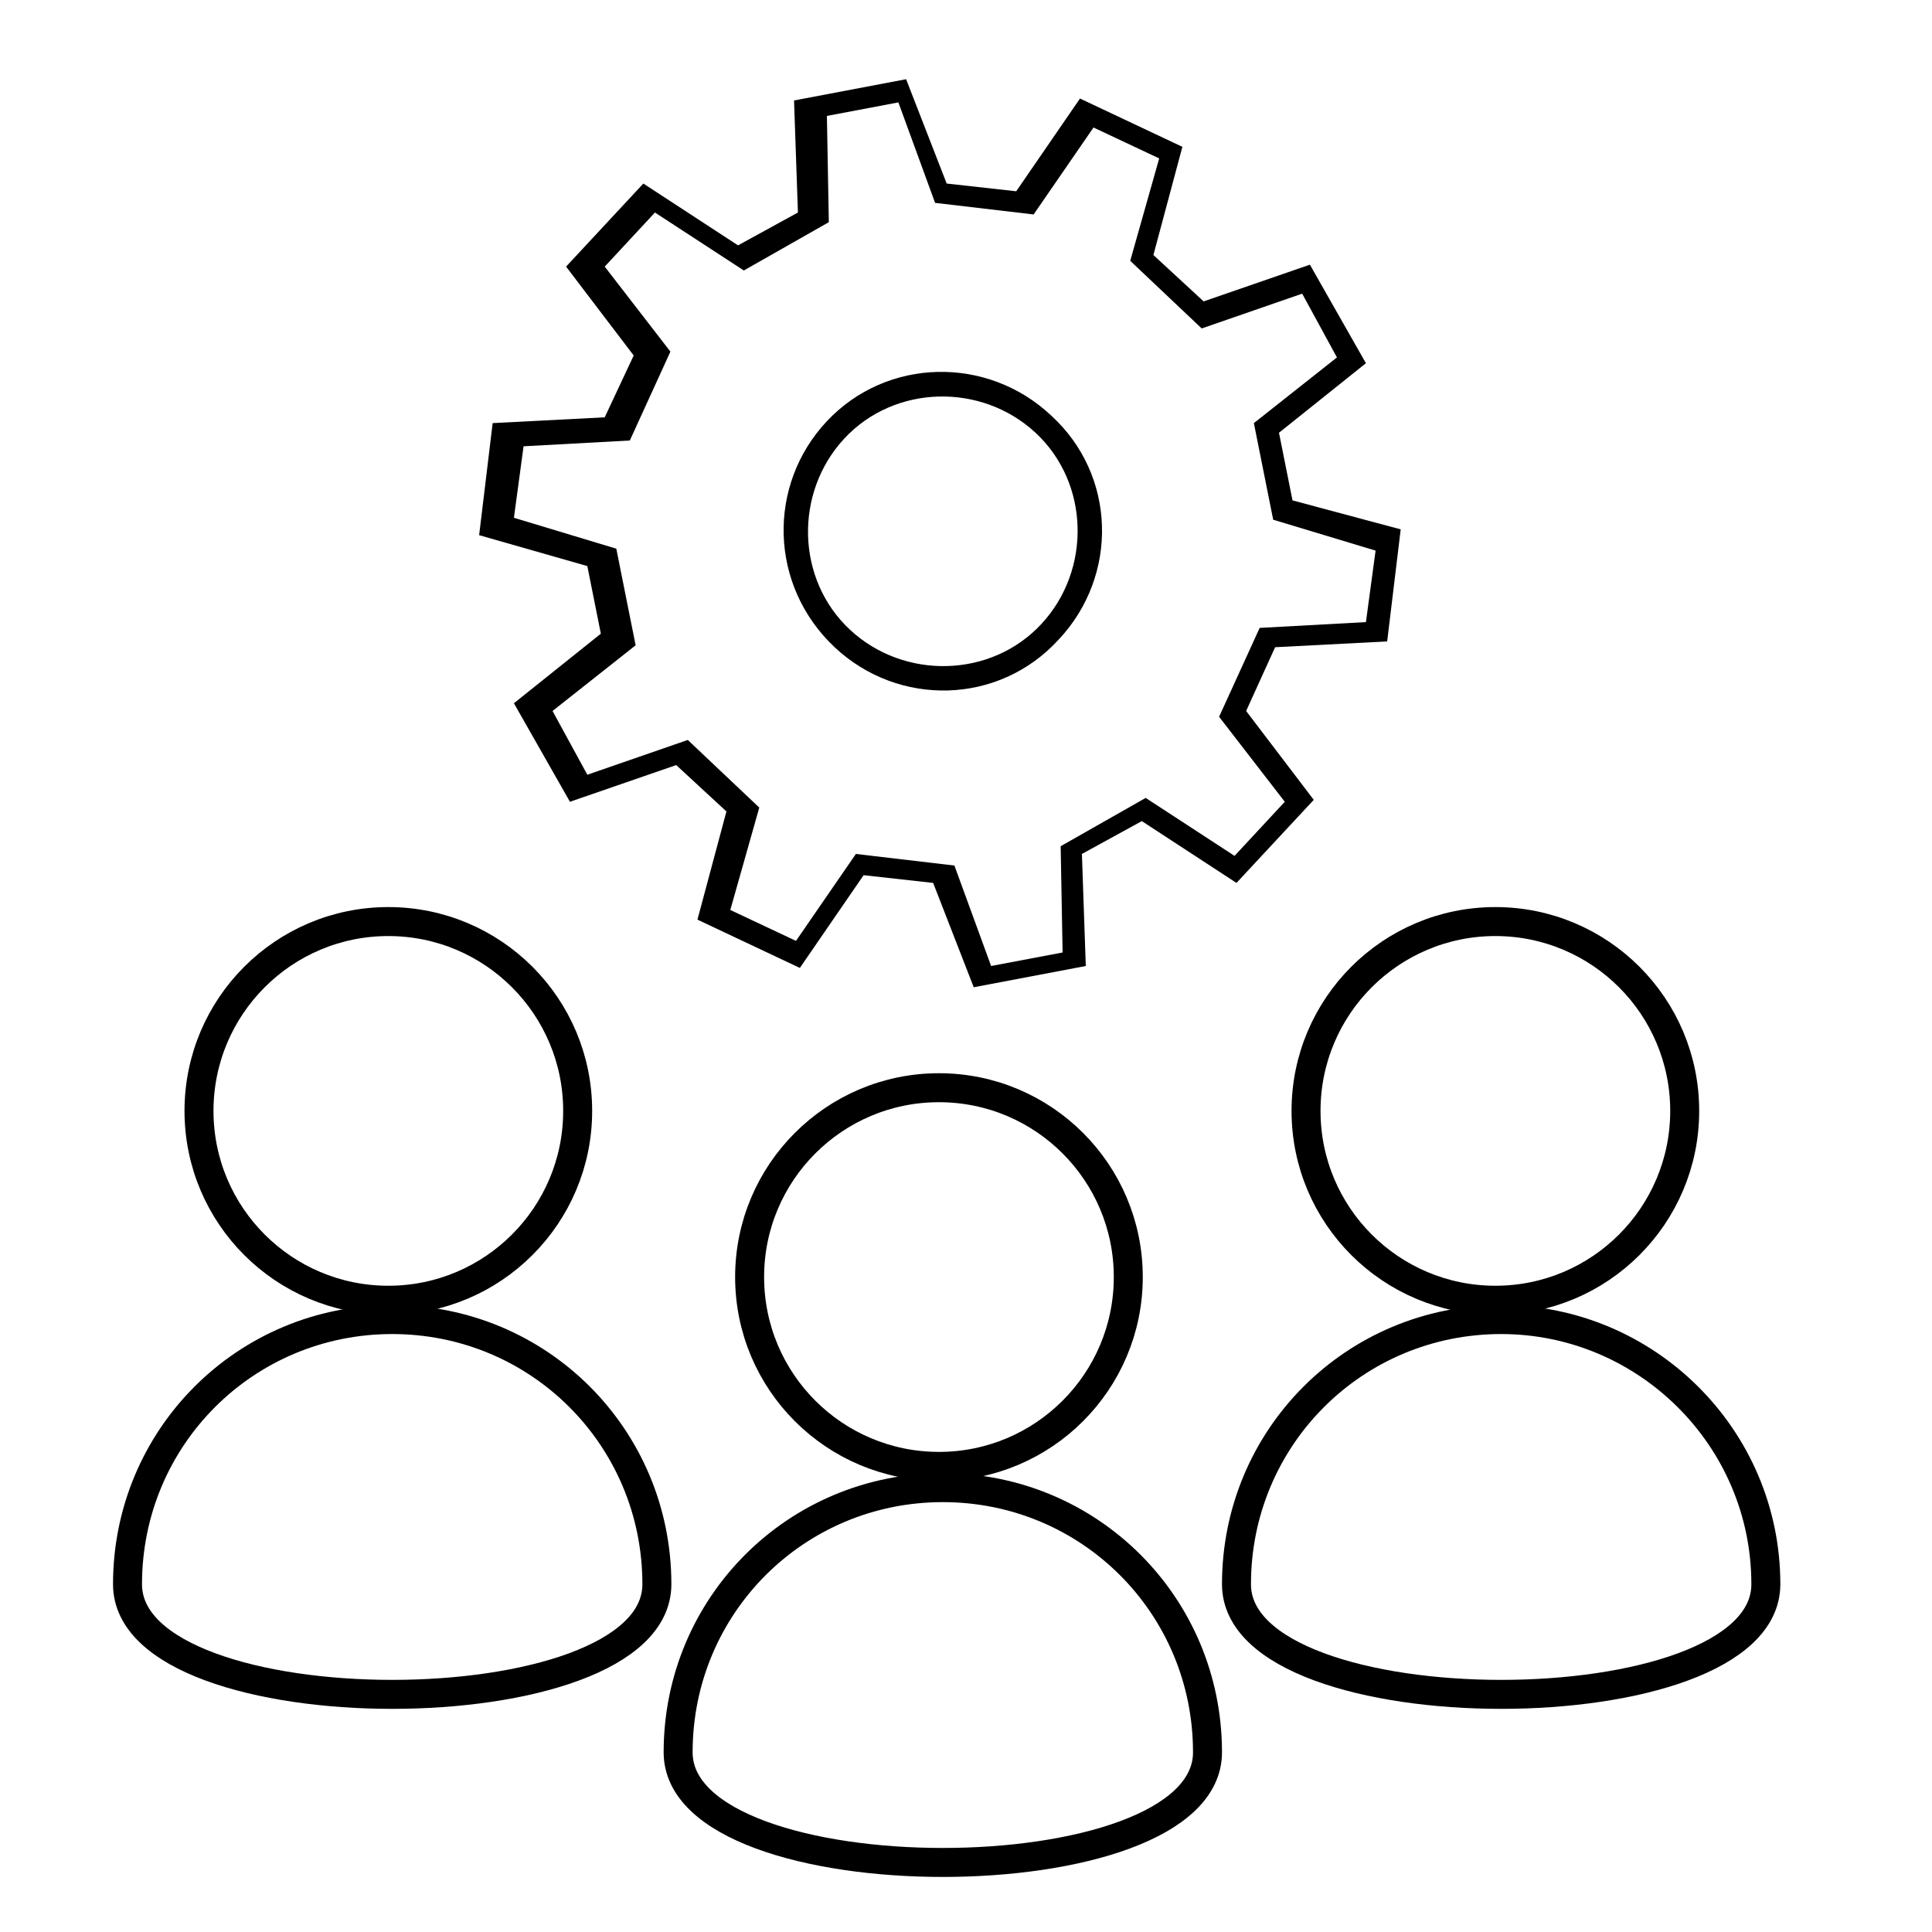
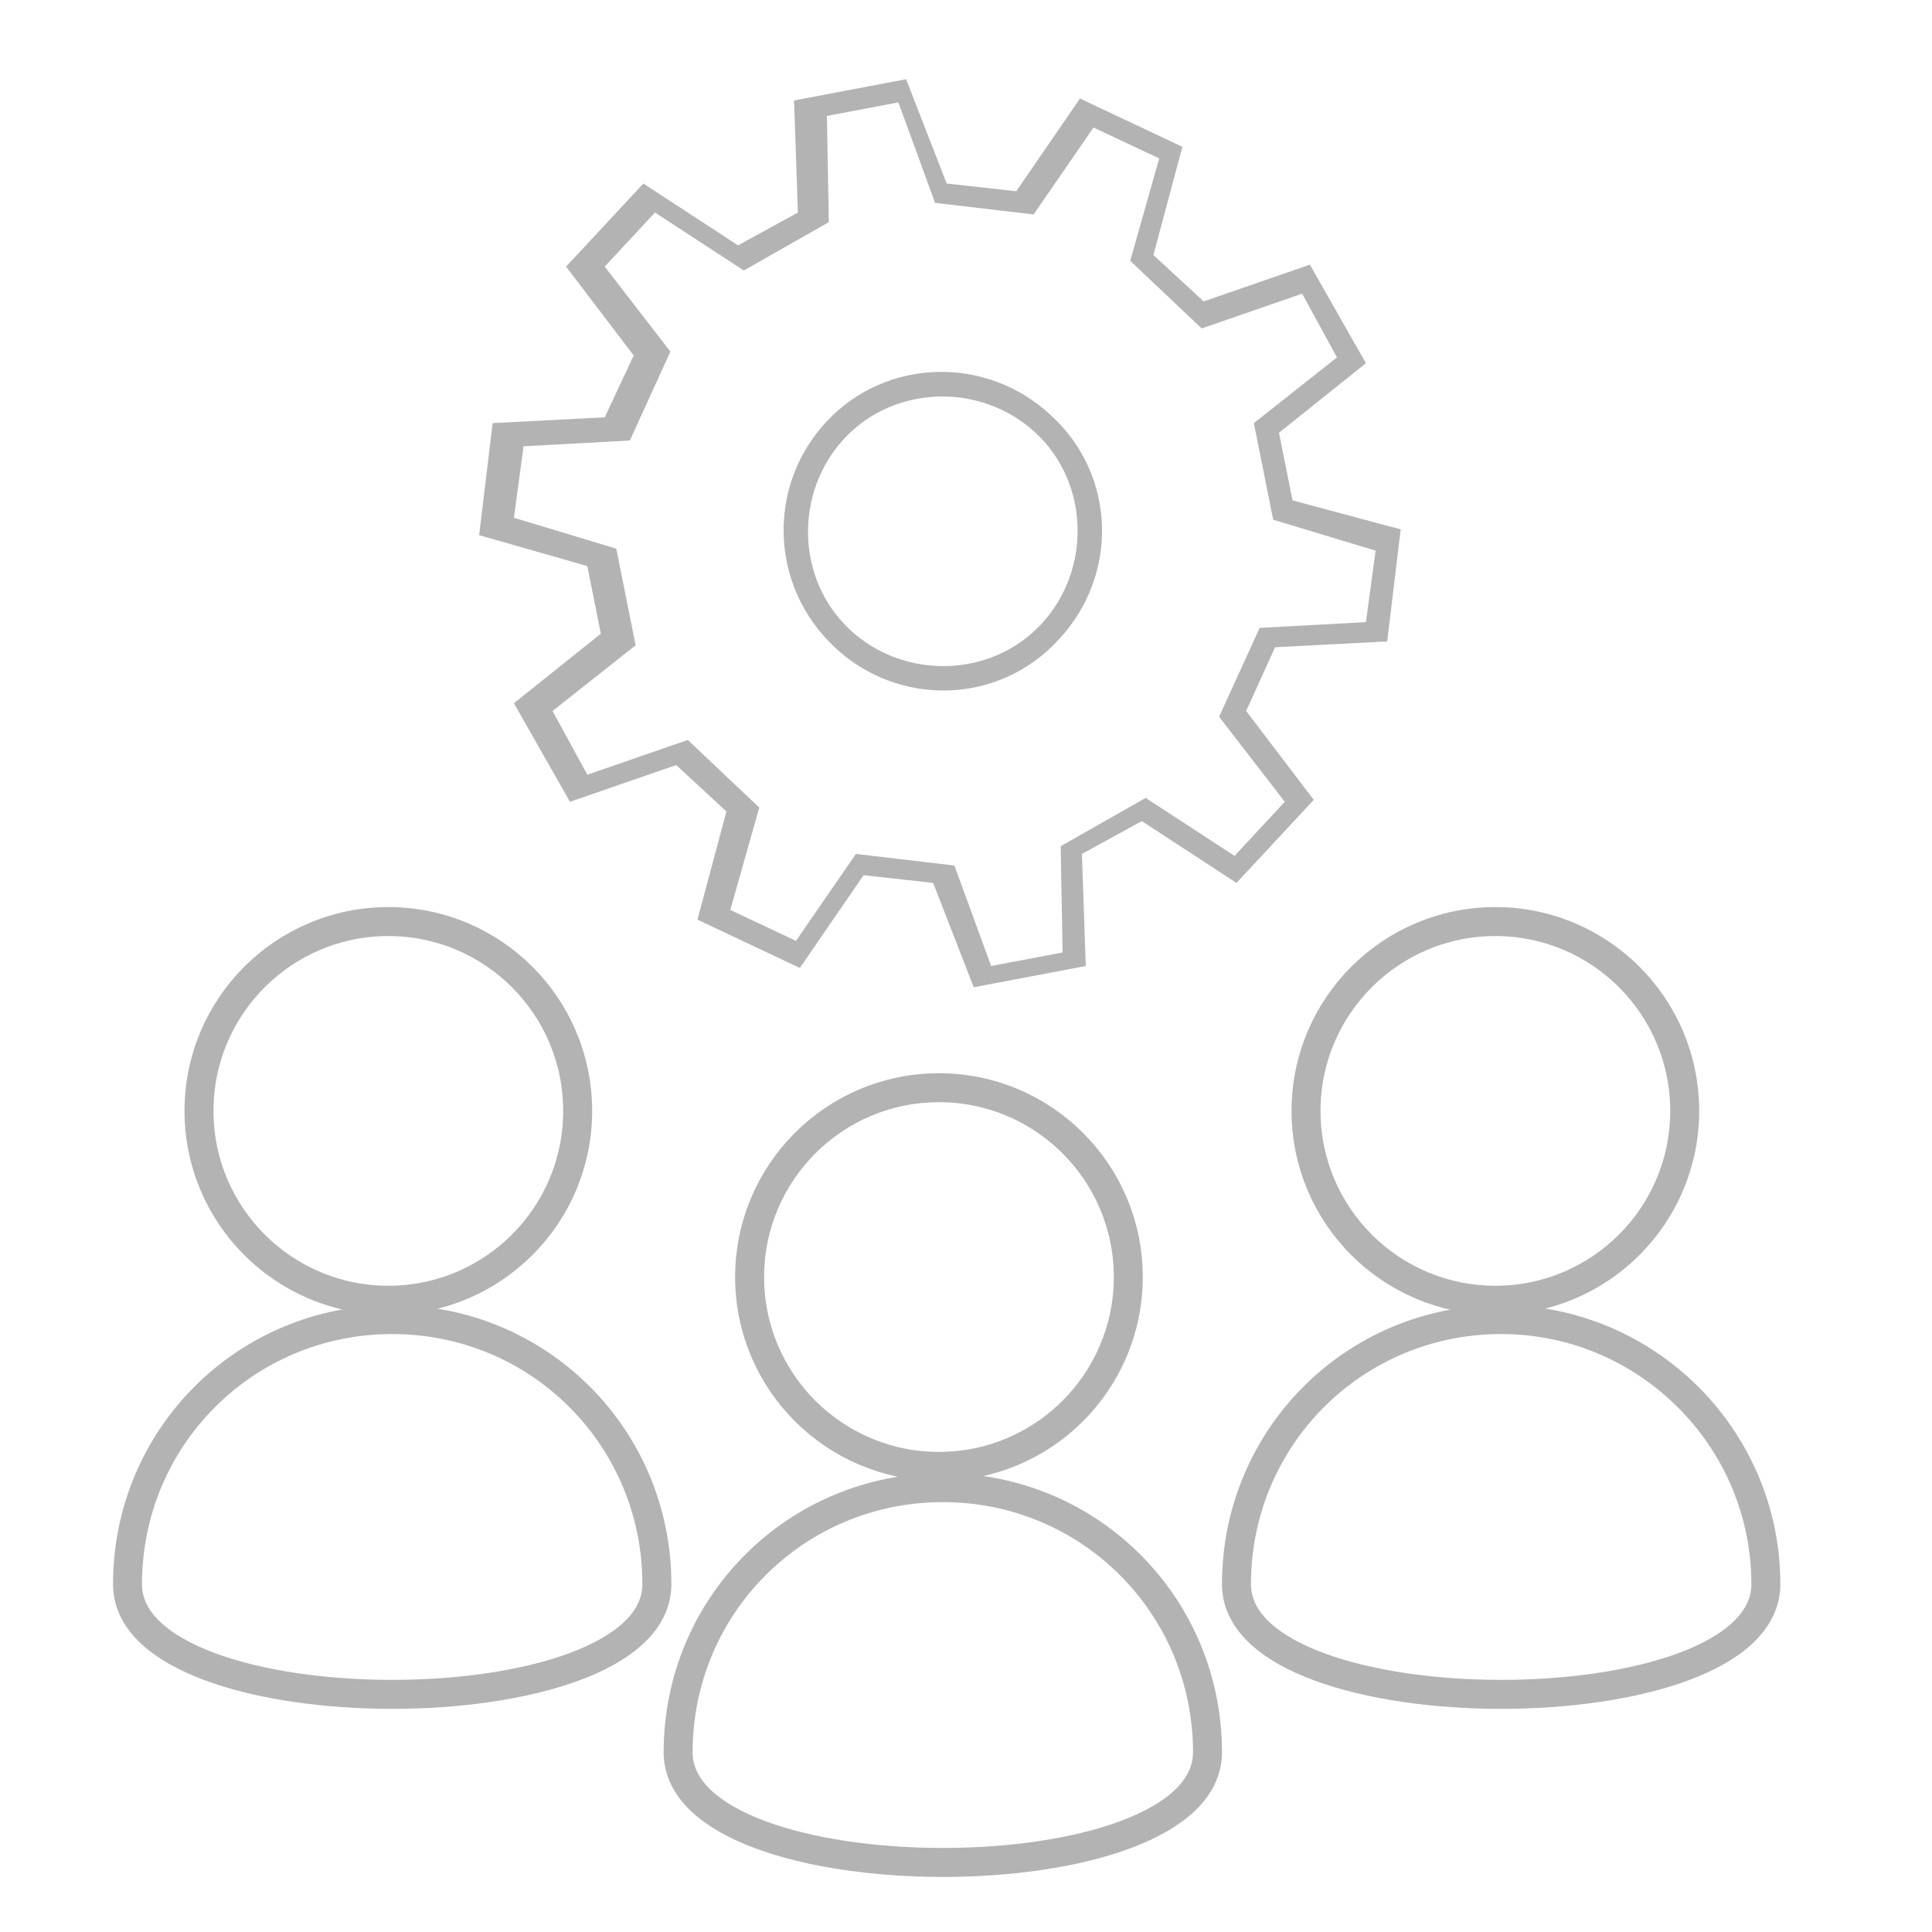
<svg xmlns="http://www.w3.org/2000/svg" viewBox="-370 248.3 100 100">
  <style type="text/css">
- 	.st0{fill:none;stroke:#000000;stroke-width:1.5;stroke-miterlimit:10;}
+ 	path, circle {fill: #b3b3b3;}
+ 	.st0{fill:none;stroke:#b3b3b3;stroke-width:1.5;stroke-miterlimit:10;}
</style>
  <g>
    <path d="M-327.2,270.1c-3.1,3.3-3,8.5,0.4,11.7c3.3,3.1,8.5,3,11.6-0.4c3.1-3.3,3-8.5-0.4-11.6   C-318.9,266.7-324.1,266.8-327.2,270.1z M-316.1,280.6c-2.6,2.8-7.1,2.9-9.9,0.3c-2.8-2.6-2.9-7.1-0.3-9.9c2.6-2.8,7.1-2.9,9.9-0.3   C-313.6,273.3-313.5,277.8-316.1,280.6z" />
    <path d="M-303.1,274.2l-0.7-3.5l4.5-3.6l-2.9-5.1l-5.5,1.9l-2.6-2.4l1.5-5.6l-5.3-2.5l-3.3,4.8l-3.6-0.4l-2.1-5.4l-5.8,1.1l0.2,5.8   l-3.1,1.7l-4.9-3.2l-4,4.3l3.5,4.6l-1.5,3.2l-5.8,0.3l-0.7,5.8l5.6,1.6l0.7,3.5l-4.5,3.6l2.9,5.1l5.5-1.9l2.6,2.4l-1.5,5.6l5.3,2.5   l3.3-4.8l3.6,0.4l2.1,5.4l5.8-1.1l-0.2-5.8l3.1-1.7l4.9,3.2l4-4.3l-3.5-4.6l1.5-3.3l5.8-0.3l0.7-5.8L-303.1,274.2z M-304.8,280.8   l-2.1,4.6l3.4,4.4l-2.6,2.8l-4.6-3l-4.4,2.5l0.1,5.5l-3.7,0.7l-1.9-5.2l-5.1-0.6l-3.1,4.5l-3.4-1.6l1.5-5.3l-3.7-3.5l-5.2,1.8   l-1.8-3.3l4.3-3.4l-1-5l-5.3-1.6l0.5-3.7l5.5-0.3l2.1-4.6l-3.4-4.4l2.6-2.8l4.6,3l4.4-2.5l-0.1-5.5l3.7-0.7l1.9,5.2l5.1,0.6   l3.1-4.5l3.4,1.6l-1.5,5.3l3.7,3.5l5.2-1.8l1.8,3.3l-4.3,3.4l1,5l5.3,1.6l-0.5,3.7L-304.8,280.8z" />
    <g>
      <circle class="st0" cx="-349.9" cy="305.8" r="9.8" />
      <path class="st0" d="M-336,330.3c0,7.6-27.4,7.6-27.4,0c0-7.6,6.1-13.7,13.7-13.7C-342.1,316.6-336,322.7-336,330.3z" />
    </g>
    <g>
      <circle class="st0" cx="-321.4" cy="314.4" r="9.8" />
      <path class="st0" d="M-307.5,339c0,7.6-27.4,7.6-27.4,0s6.1-13.7,13.7-13.7S-307.5,331.4-307.5,339z" />
    </g>
    <g>
      <circle class="st0" cx="-292.6" cy="305.8" r="9.8" />
      <path class="st0" d="M-278.6,330.3c0,7.6-27.4,7.6-27.4,0c0-7.6,6.1-13.7,13.7-13.7C-284.8,316.6-278.6,322.7-278.6,330.3z" />
    </g>
  </g>
</svg>
